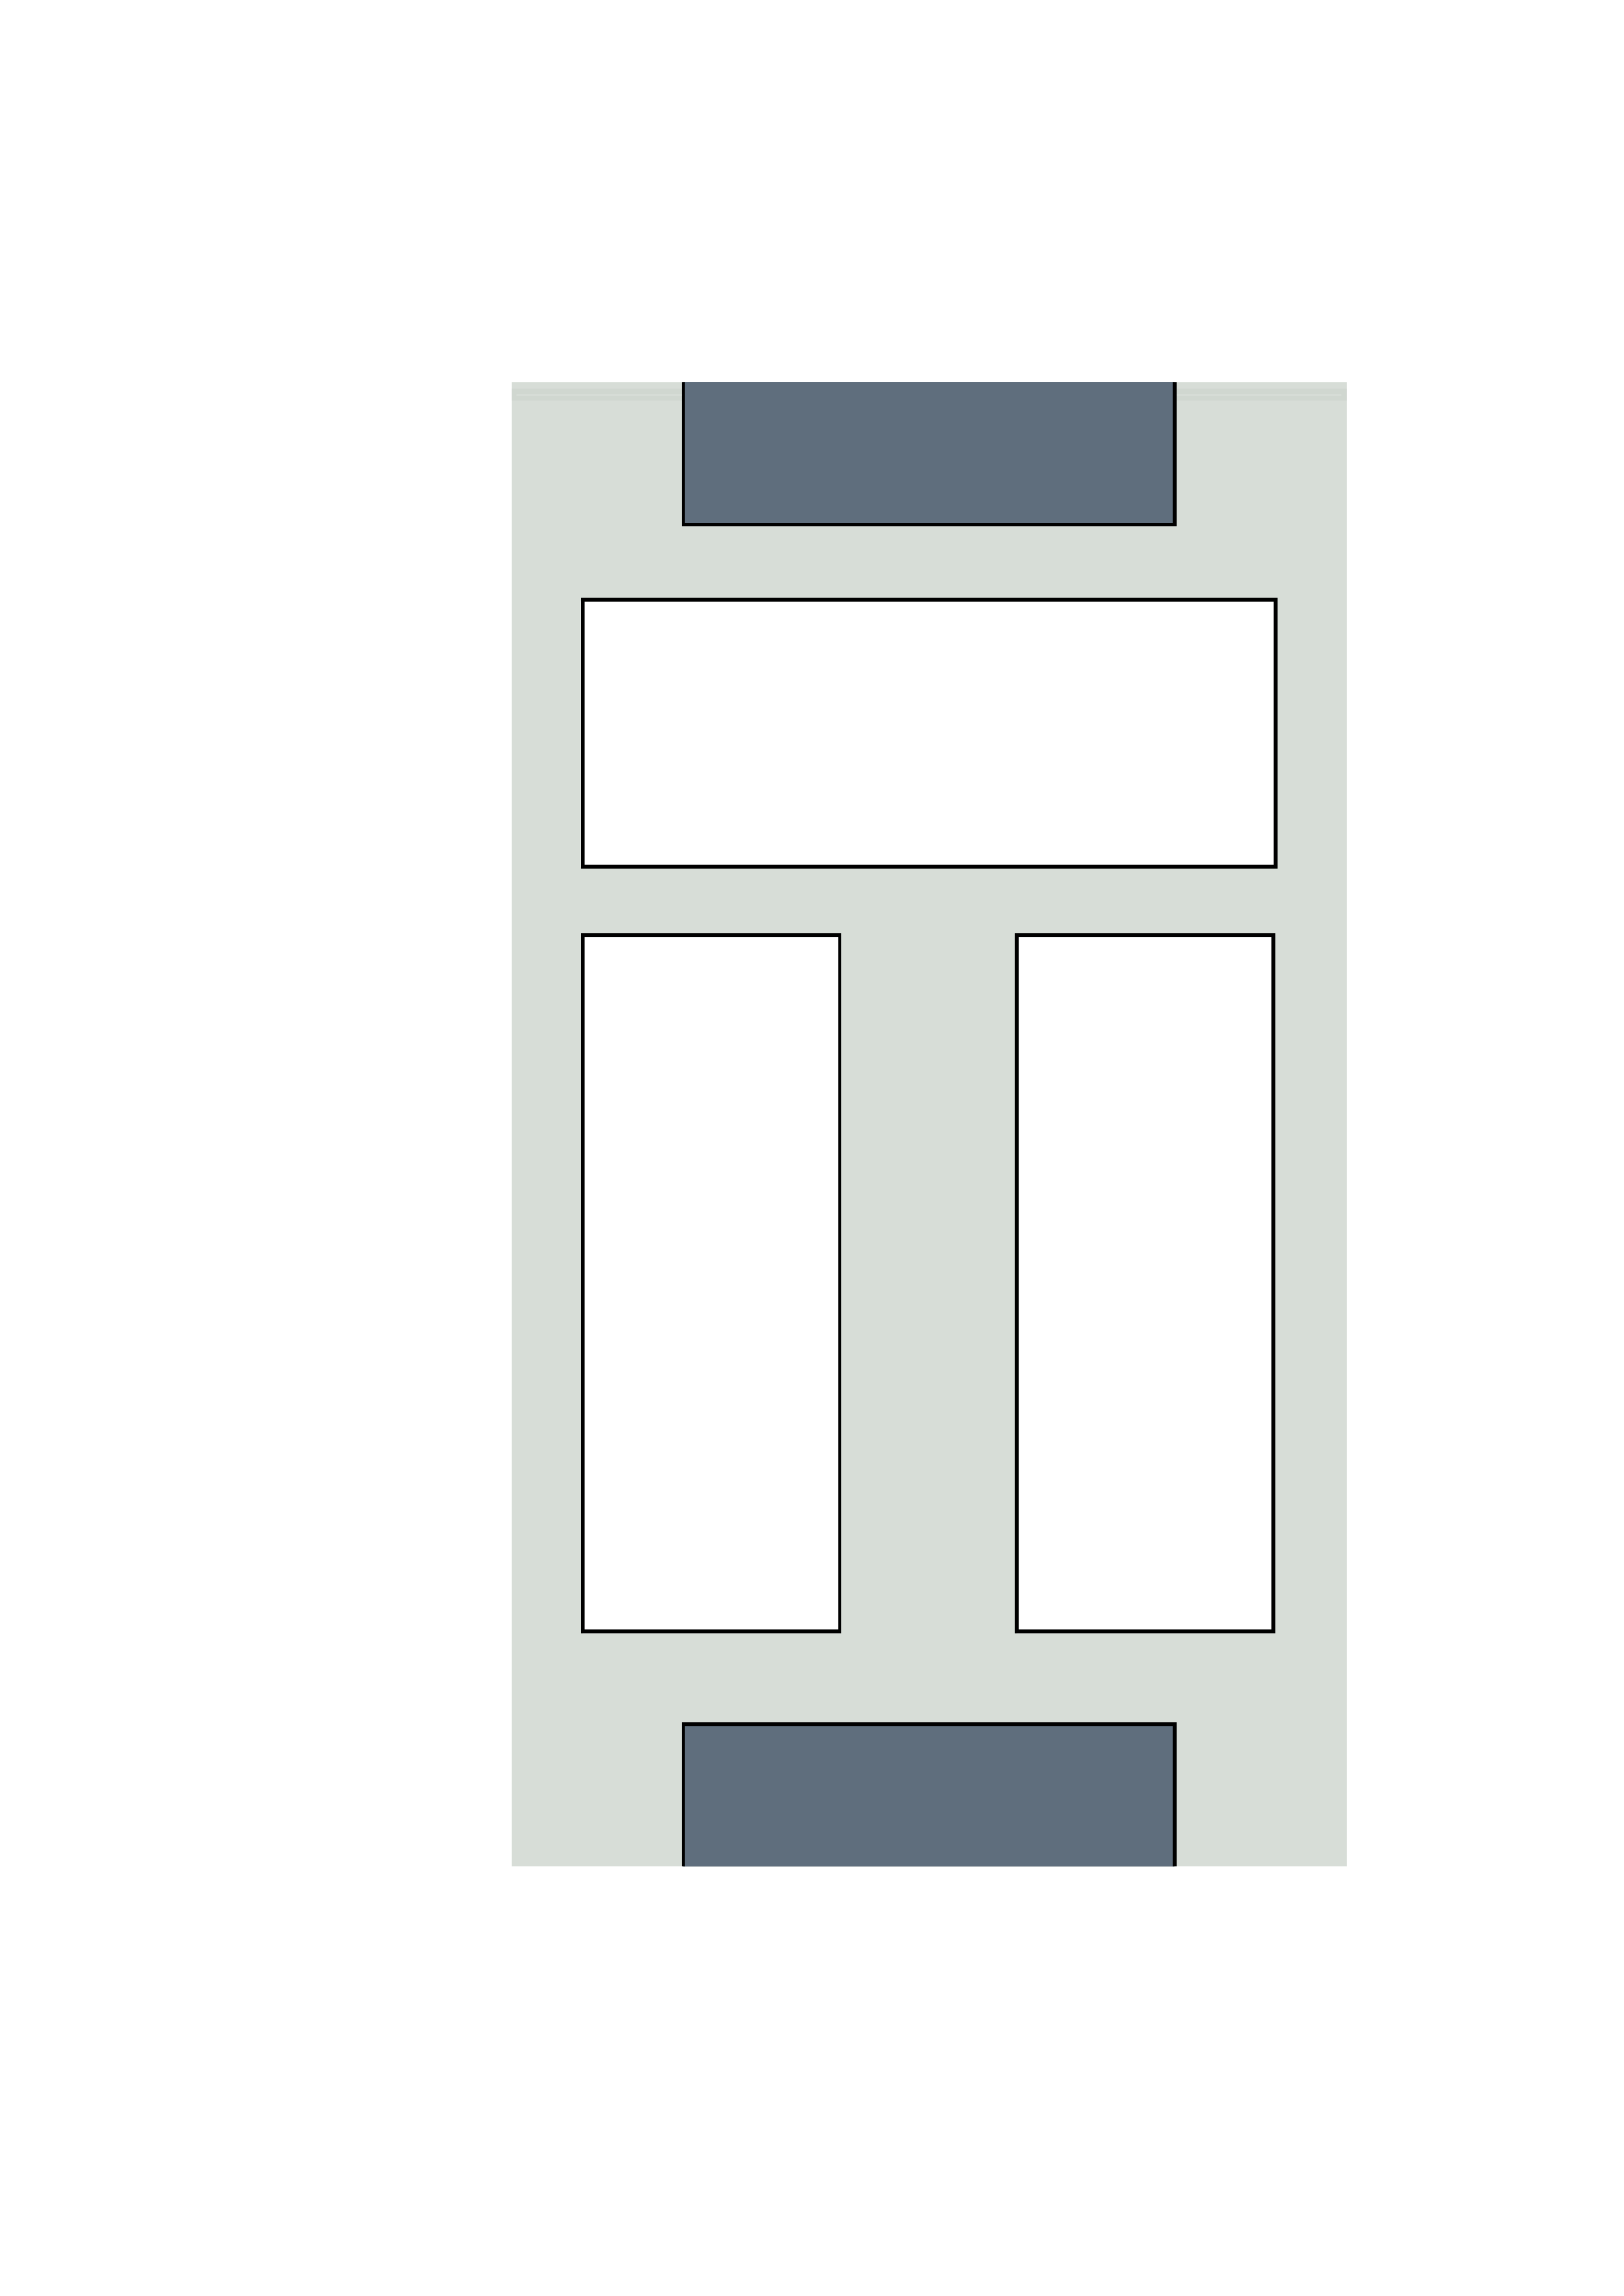
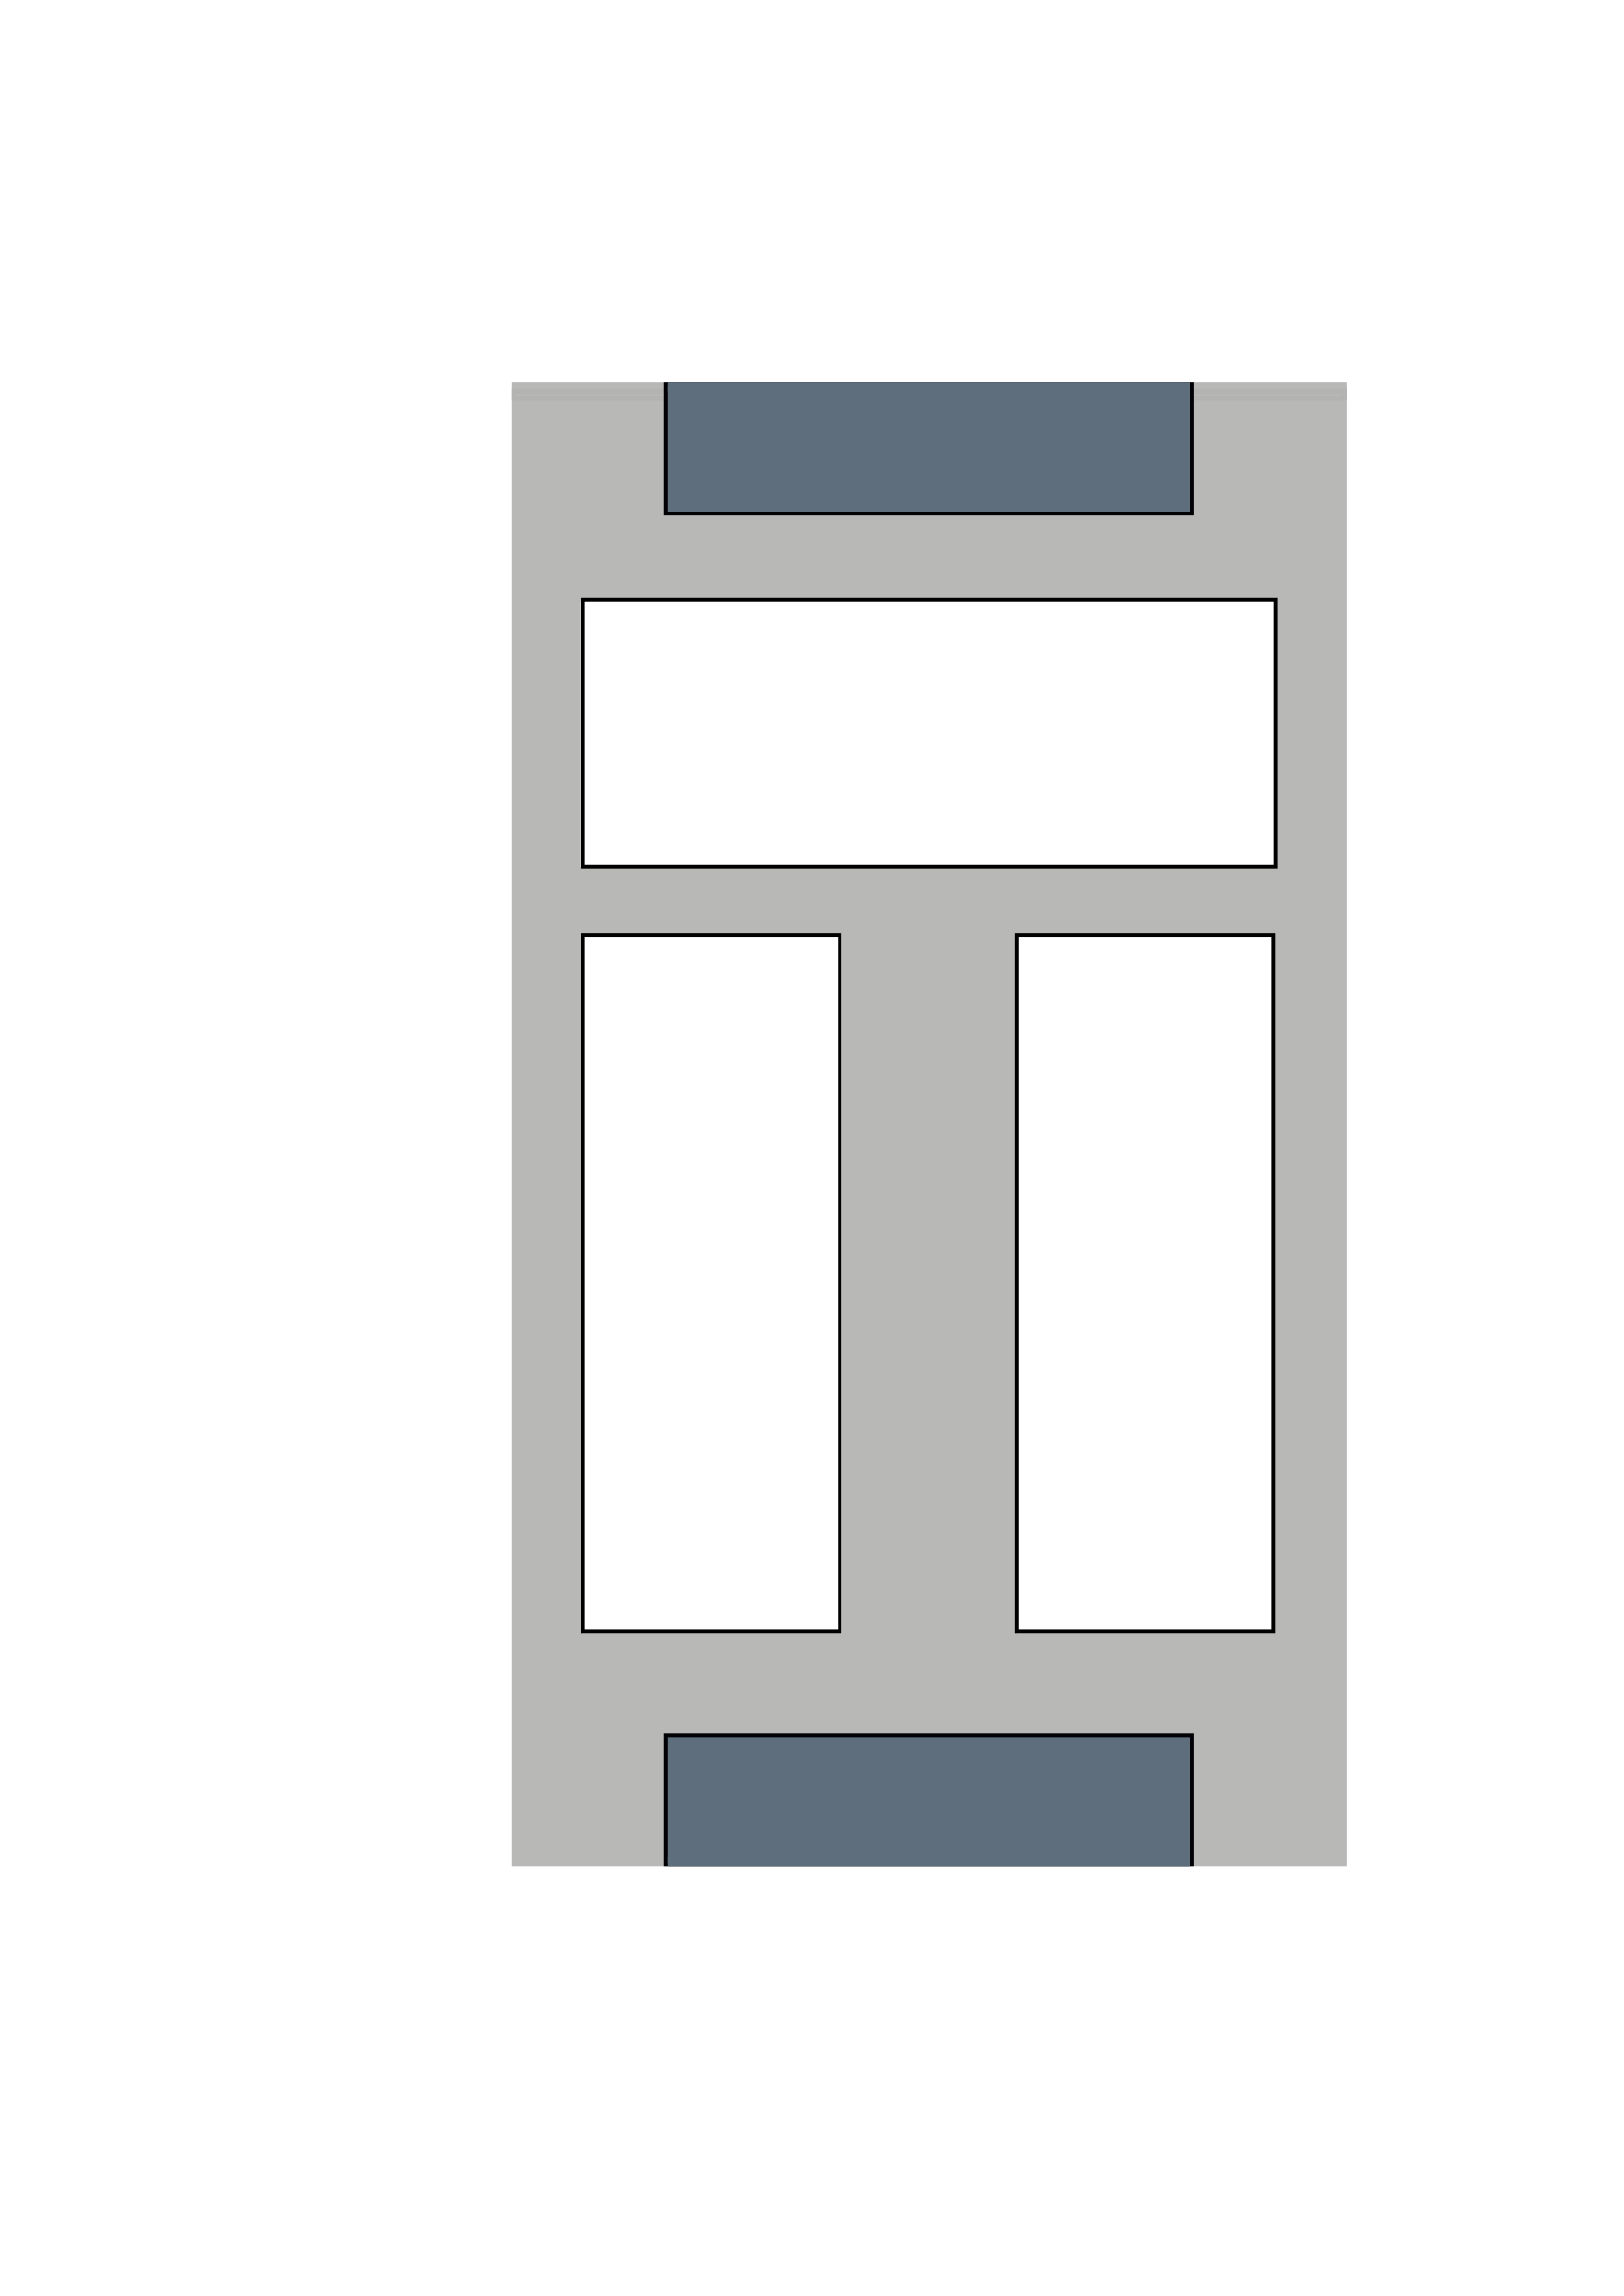
<svg xmlns="http://www.w3.org/2000/svg" width="210mm" height="297mm" viewBox="0 0 210 297" version="1.1" id="svg8">
  <defs id="defs2" />
  <g id="layer1">
-     <path style="fill:#d7ddd7;fill-opacity:1;fill-rule:evenodd;stroke:none;stroke-width:3.024;stroke-miterlimit:4;stroke-dasharray:none;stroke-dashoffset:0;stroke-opacity:1" d="M 250 186.85 L 250 912.52 L 658.189 912.52 L 658.189 186.85 L 250 186.85 z M 283.66 293.791 L 623.779 293.791 L 623.779 423.898 L 283.66 423.898 L 283.66 293.791 z M 285.094 457.945 L 411.094 457.945 L 411.094 798.49 L 285.094 798.49 L 285.094 457.945 z M 497.096 457.945 L 623.096 457.945 L 623.096 798.49 L 497.096 798.49 L 497.096 457.945 z " transform="scale(0.2645833)" id="rect4485" />
-     <rect y="50.657" x="66.48" height="0.877" width="107.332" id="rect6783" style="fill:none;fill-opacity:1;fill-rule:evenodd;stroke:#c2c9c3;stroke-width:0.665;stroke-miterlimit:4;stroke-dasharray:none;stroke-dashoffset:0;stroke-opacity:0.31" />
-     <g id="g7799" style="fill:#5f6e7d;fill-opacity:1">
-       <rect y="223.006" x="88.446" height="18.43" width="63.376" id="rect7795" style="fill:#5f6e7d;fill-opacity:1;fill-rule:evenodd;stroke:none;stroke-width:0.465;stroke-miterlimit:4;stroke-dasharray:none;stroke-dashoffset:0;stroke-opacity:1" />
-       <path id="rect7792" d="m 88.376,241.435 v -18.428 h 63.539 v 18.428" style="fill:#5f6e7d;fill-opacity:1;fill-rule:evenodd;stroke:#000000;stroke-width:0.465;stroke-miterlimit:4;stroke-dasharray:none;stroke-dashoffset:0;stroke-opacity:1" />
-     </g>
-     <g id="g7805" transform="matrix(1,0,0,-1,0,290.8723)" style="fill:#5f6e7d;fill-opacity:1">
-       <rect style="fill:#5f6e7d;fill-opacity:1;fill-rule:evenodd;stroke:none;stroke-width:0.465;stroke-miterlimit:4;stroke-dasharray:none;stroke-dashoffset:0;stroke-opacity:1" id="rect7801" width="63.376" height="18.43" x="88.446" y="223.006" />
-       <path style="fill:#5f6e7d;fill-opacity:1;fill-rule:evenodd;stroke:#000000;stroke-width:0.465;stroke-miterlimit:4;stroke-dasharray:none;stroke-dashoffset:0;stroke-opacity:1" d="m 88.376,241.435 v -18.428 h 63.539 v 18.428" id="path7803" />
-     </g>
+     <path style="fill:#b8b8b6;fill-opacity:1;fill-rule:evenodd;stroke:none;stroke-width:3.024;stroke-miterlimit:4;stroke-dasharray:none;stroke-dashoffset:0;stroke-opacity:1" d="M 250 186.85 L 250 912.52 L 658.189 912.52 L 658.189 186.85 L 250 186.85 z M 283.66 293.791 L 623.779 293.791 L 623.779 423.898 L 283.66 423.898 L 283.66 293.791 z M 285.094 457.945 L 411.094 457.945 L 411.094 798.49 L 285.094 798.49 L 285.094 457.945 z M 497.096 457.945 L 623.096 457.945 L 623.096 798.49 L 497.096 798.49 L 497.096 457.945 z " transform="scale(0.2645833)" id="rect4485" />
+     <rect y="50.657" x="66.48" height="0.877" width="107.332" id="rect6783" style="fill:none;fill-opacity:1;fill-rule:evenodd;stroke:#b3b3b1;stroke-width:0.665;stroke-miterlimit:4;stroke-dasharray:none;stroke-dashoffset:0;stroke-opacity:1" />
    <rect style="fill:none;fill-opacity:1;fill-rule:evenodd;stroke:#000000;stroke-width:0.465;stroke-miterlimit:4;stroke-dasharray:none;stroke-dashoffset:0;stroke-opacity:1" id="rect7838" width="33.208" height="90.083" x="75.397" y="120.95" />
    <rect style="fill:none;fill-opacity:1;fill-rule:evenodd;stroke:#000000;stroke-width:0.465;stroke-miterlimit:4;stroke-dasharray:none;stroke-dashoffset:0;stroke-opacity:1" id="rect7842" width="33.208" height="90.083" x="131.489" y="120.95" />
    <rect style="fill:none;fill-opacity:1;fill-rule:evenodd;stroke:#000000;stroke-width:0.465;stroke-miterlimit:4;stroke-dasharray:none;stroke-dashoffset:0;stroke-opacity:1" id="rect7851" width="89.572" height="34.568" x="75.397" y="77.545" />
+     <g id="g9349" transform="translate(-18.62563,45.56657)">
+       <rect y="4.113" x="104.729" height="16.744" width="68.084" id="rect9343" style="fill:#5f6e7d;fill-opacity:1;stroke:#000006;stroke-width:0.481;stroke-miterlimit:4;stroke-dasharray:none;stroke-opacity:0.99" />
+       <rect y="3.872" x="104.968" height="1.216" width="67.606" id="rect9345" style="fill:#5f6e7d;fill-opacity:1;stroke:none;stroke-width:0.481;stroke-miterlimit:4;stroke-dasharray:none;stroke-opacity:0.99" />
+     </g>
+     <g transform="matrix(1,0,0,-1,-18.62563,245.3088)" id="g9355">
+       <rect style="fill:#5f6e7d;fill-opacity:1;stroke:#000006;stroke-width:0.481;stroke-miterlimit:4;stroke-dasharray:none;stroke-opacity:0.99" id="rect9351" width="68.084" height="16.744" x="104.729" y="4.113" />
+       <rect style="fill:#5f6e7d;fill-opacity:1;stroke:none;stroke-width:0.481;stroke-miterlimit:4;stroke-dasharray:none;stroke-opacity:0.99" id="rect9353" width="67.606" height="1.216" x="104.968" y="3.872" />
+     </g>
  </g>
</svg>
